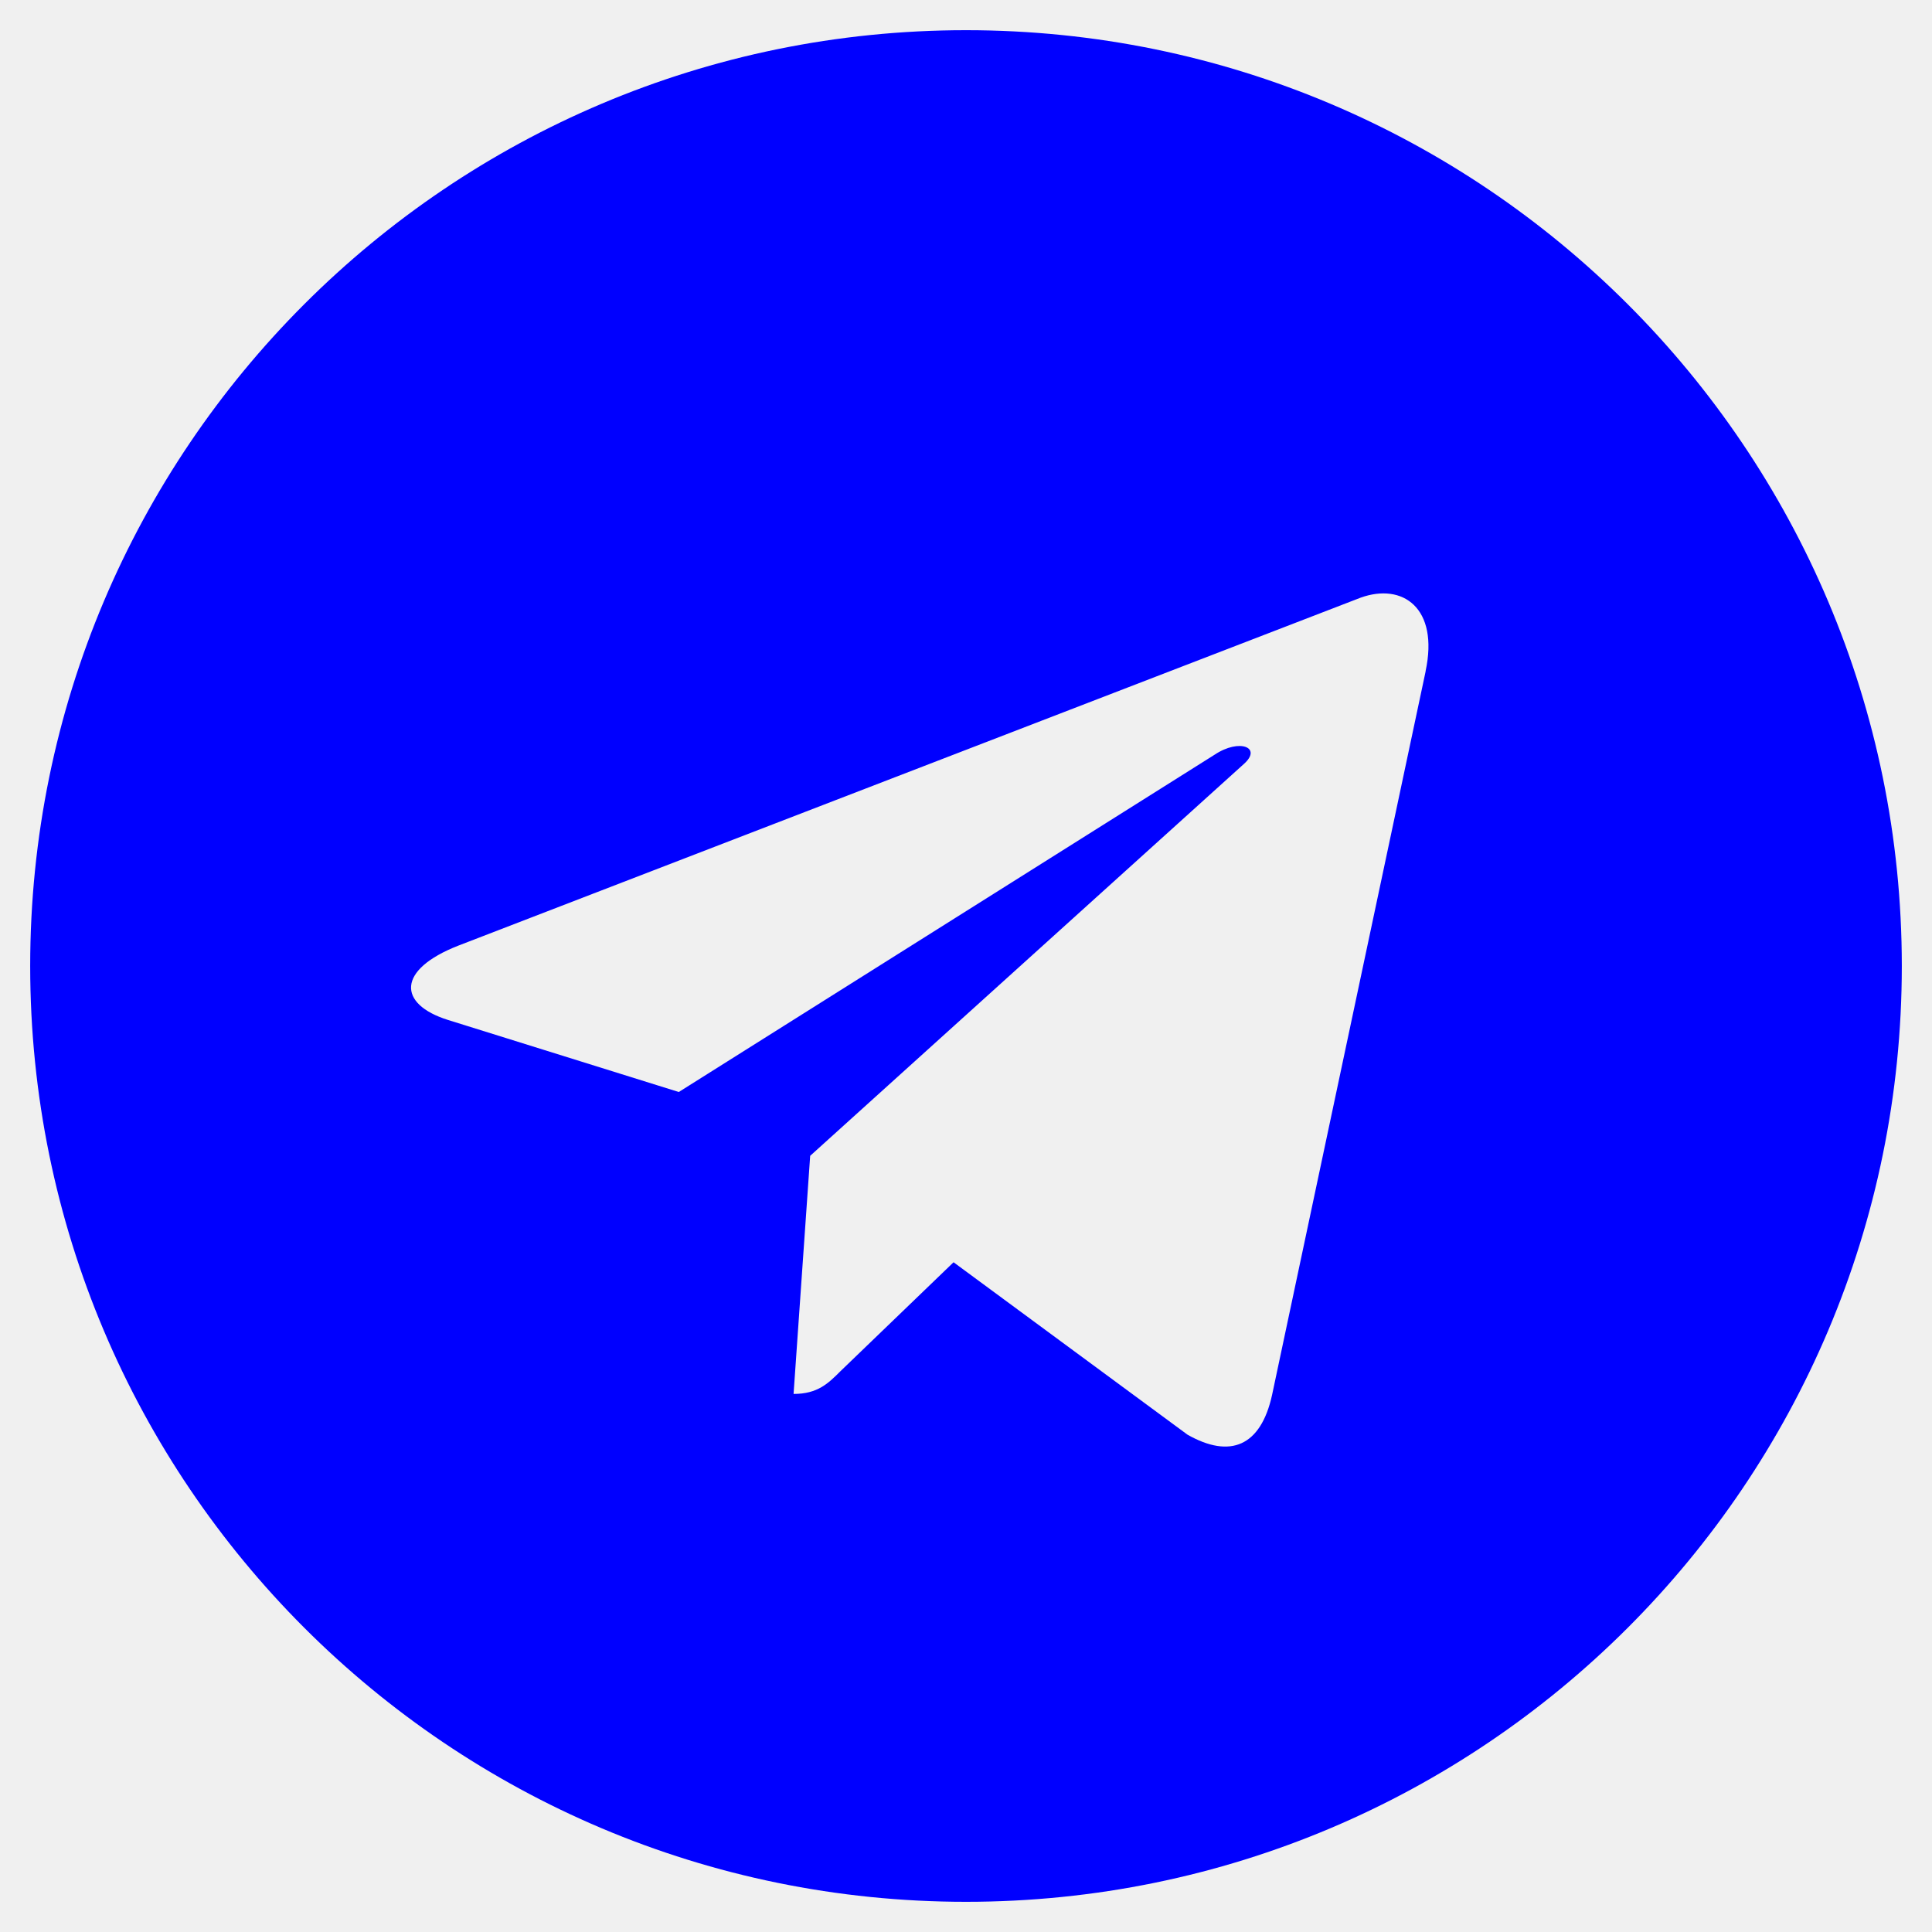
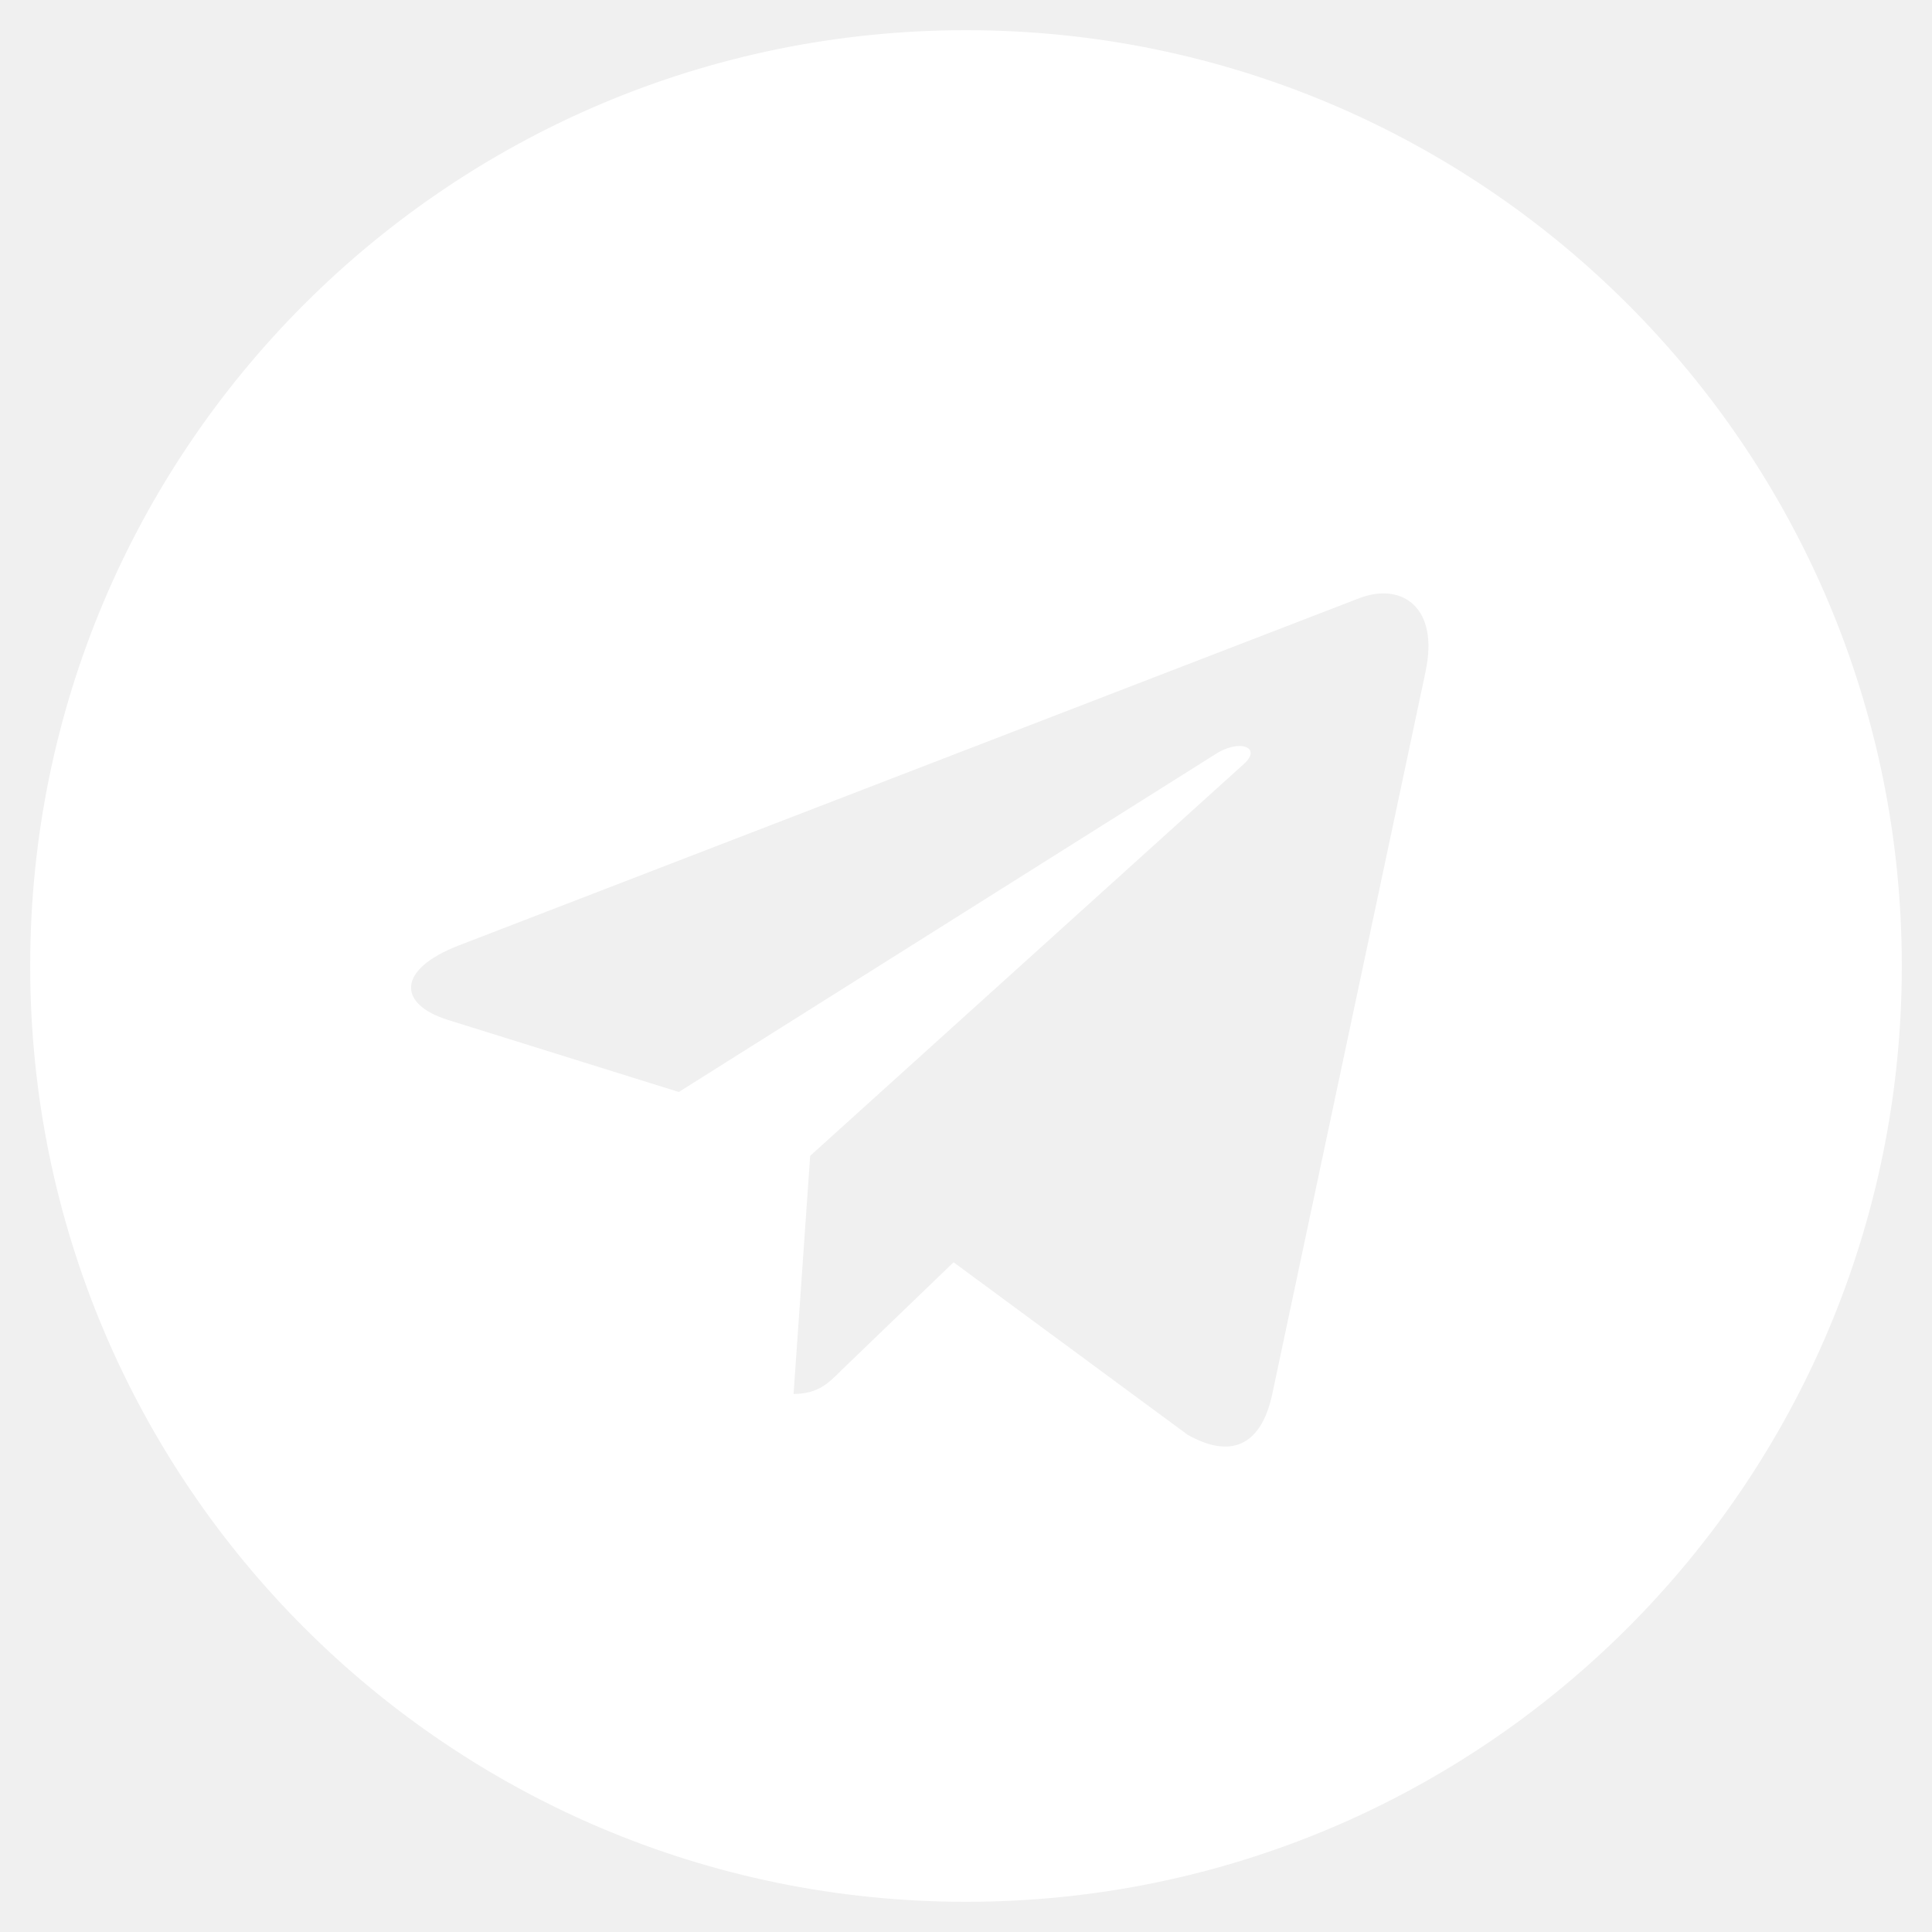
- <svg xmlns="http://www.w3.org/2000/svg" fill="blue" width="32px" height="32px" viewBox="0 0 32 32">
+ <svg xmlns="http://www.w3.org/2000/svg" fill="white" width="32px" height="32px" viewBox="0 0 32 32">
  <path d="M16 0.5c-8.563 0-15.5 6.938-15.5 15.5s6.938 15.5 15.5 15.5c8.563 0 15.5-6.938 15.5-15.5s-6.938-15.5-15.5-15.5zM23.613 11.119l-2.544 11.988c-0.188 0.85-0.694 1.056-1.4 0.656l-3.875-2.856-1.869 1.8c-0.206 0.206-0.381 0.381-0.781 0.381l0.275-3.944 7.181-6.488c0.313-0.275-0.069-0.431-0.482-0.156l-8.875 5.587-3.825-1.194c-0.831-0.262-0.85-0.831 0.175-1.231l14.944-5.763c0.694-0.25 1.3 0.169 1.075 1.219z" />
</svg>
